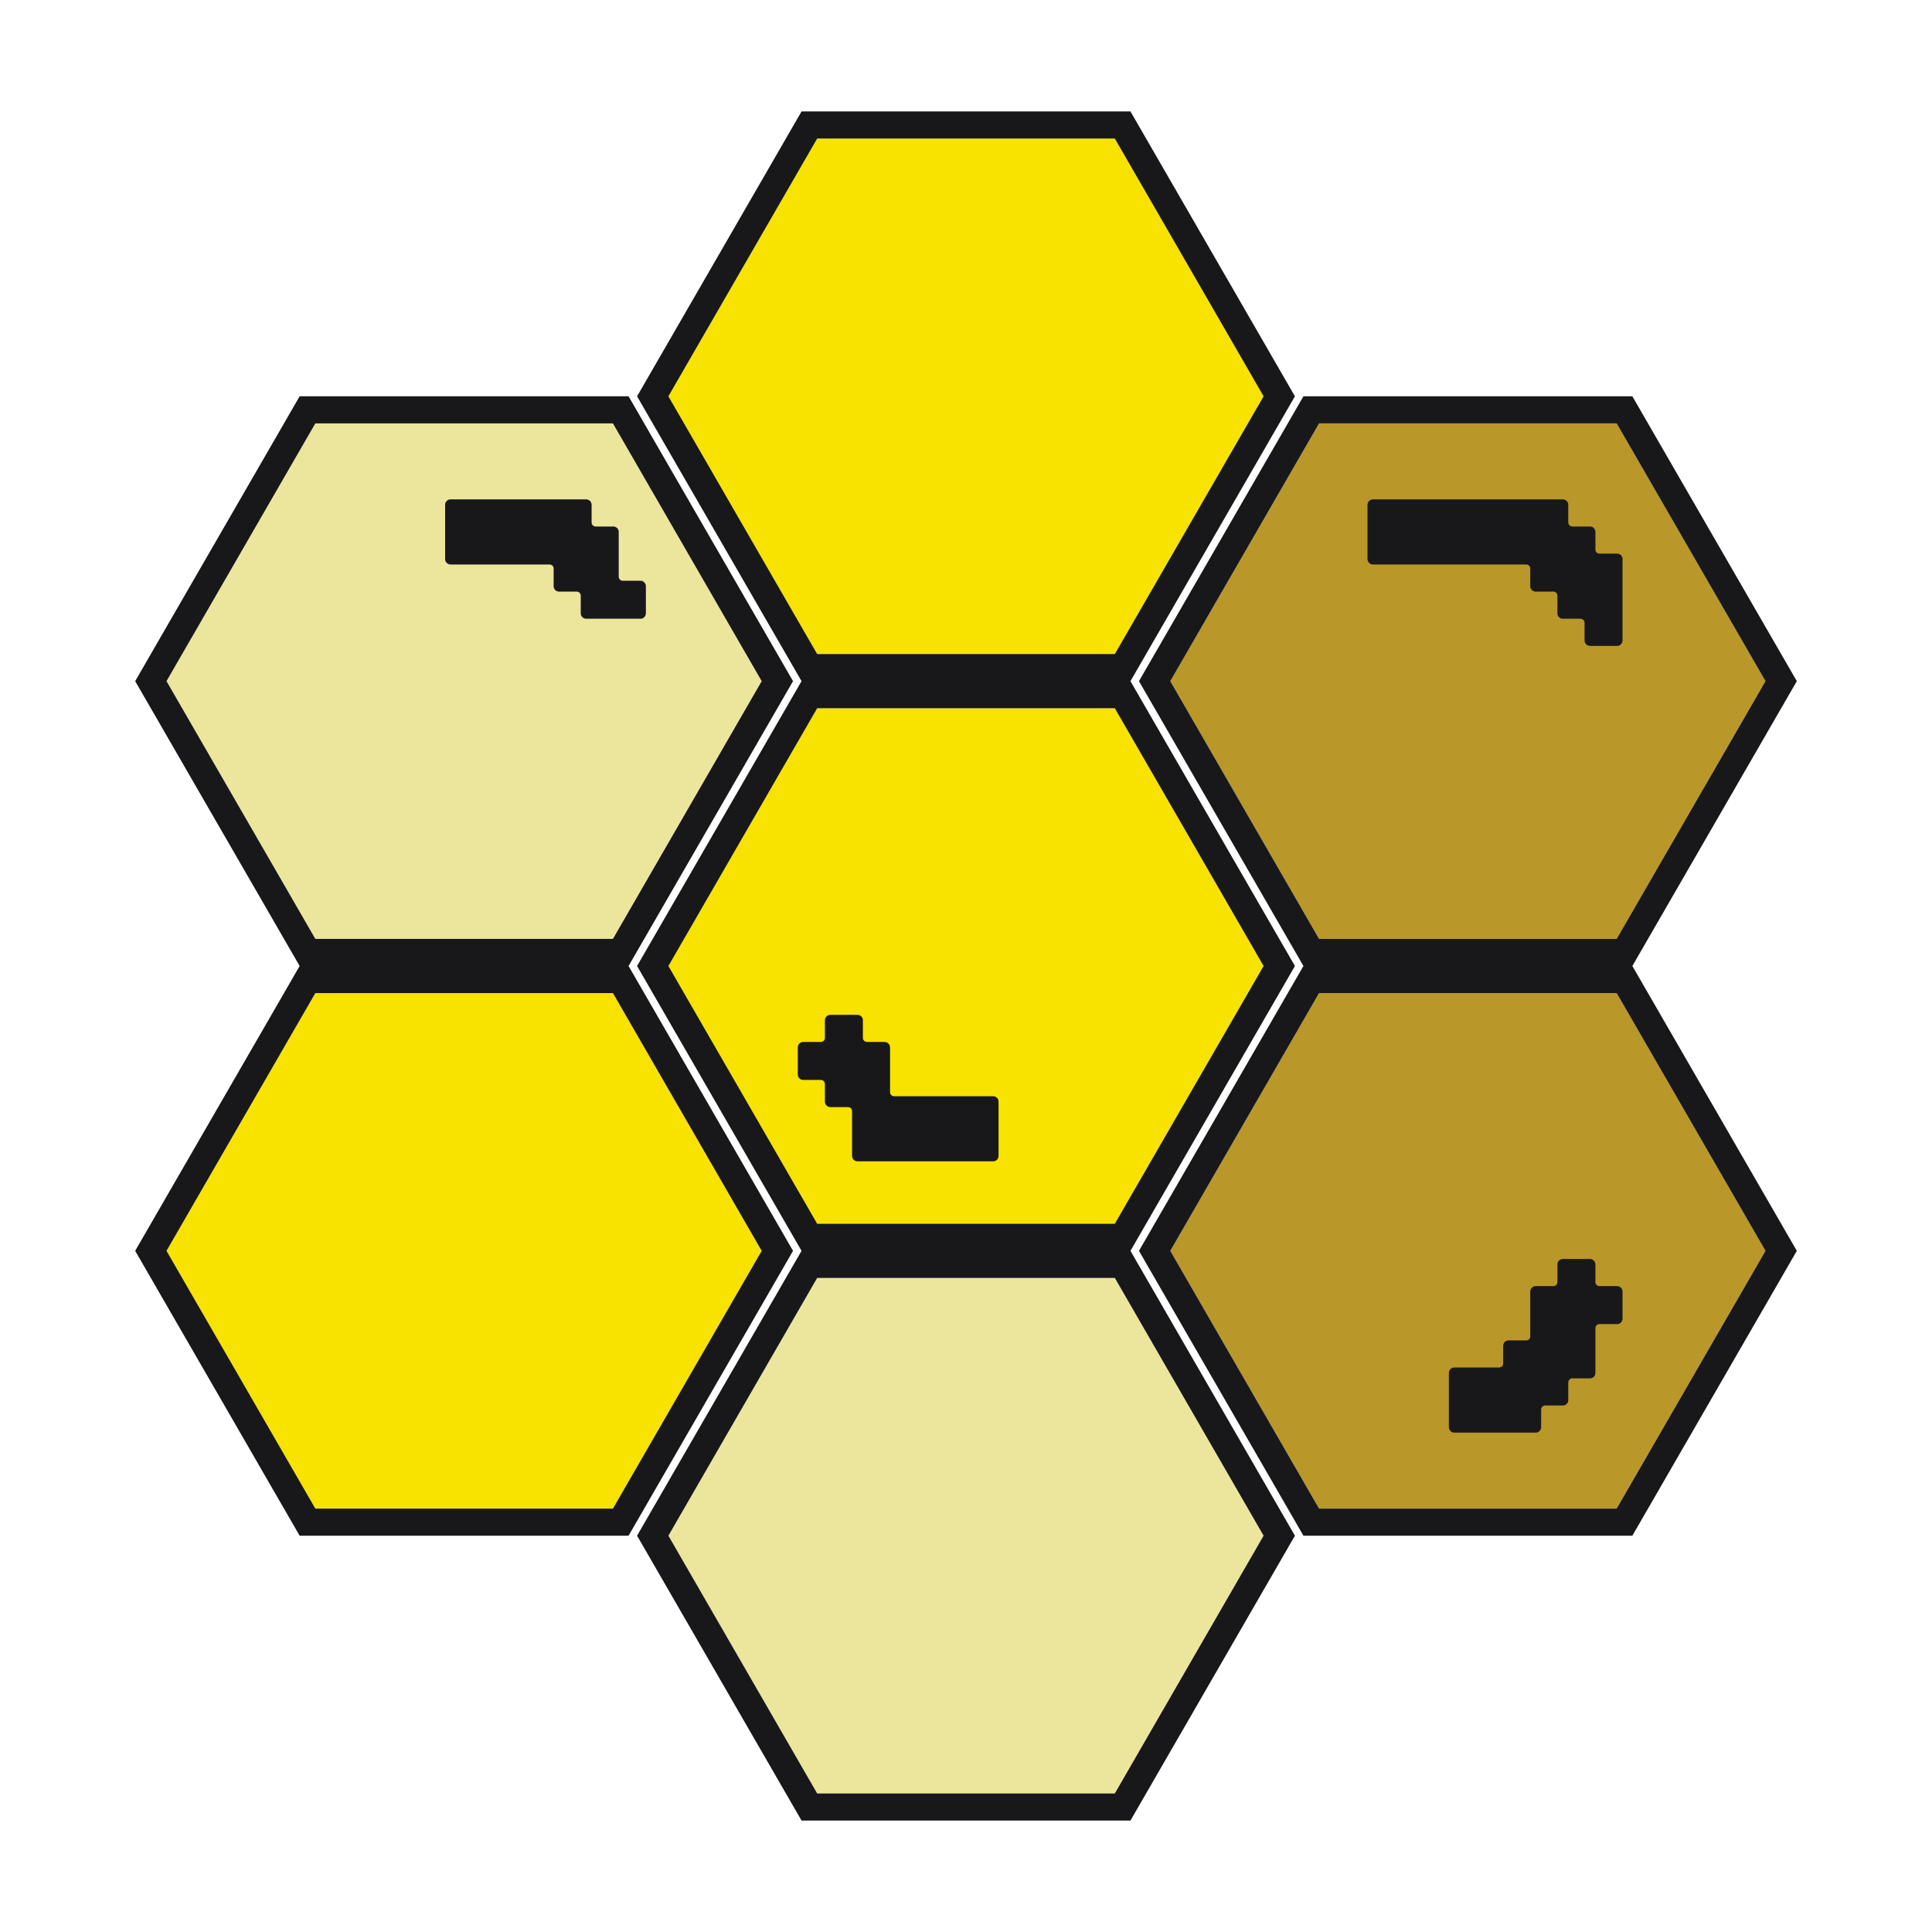
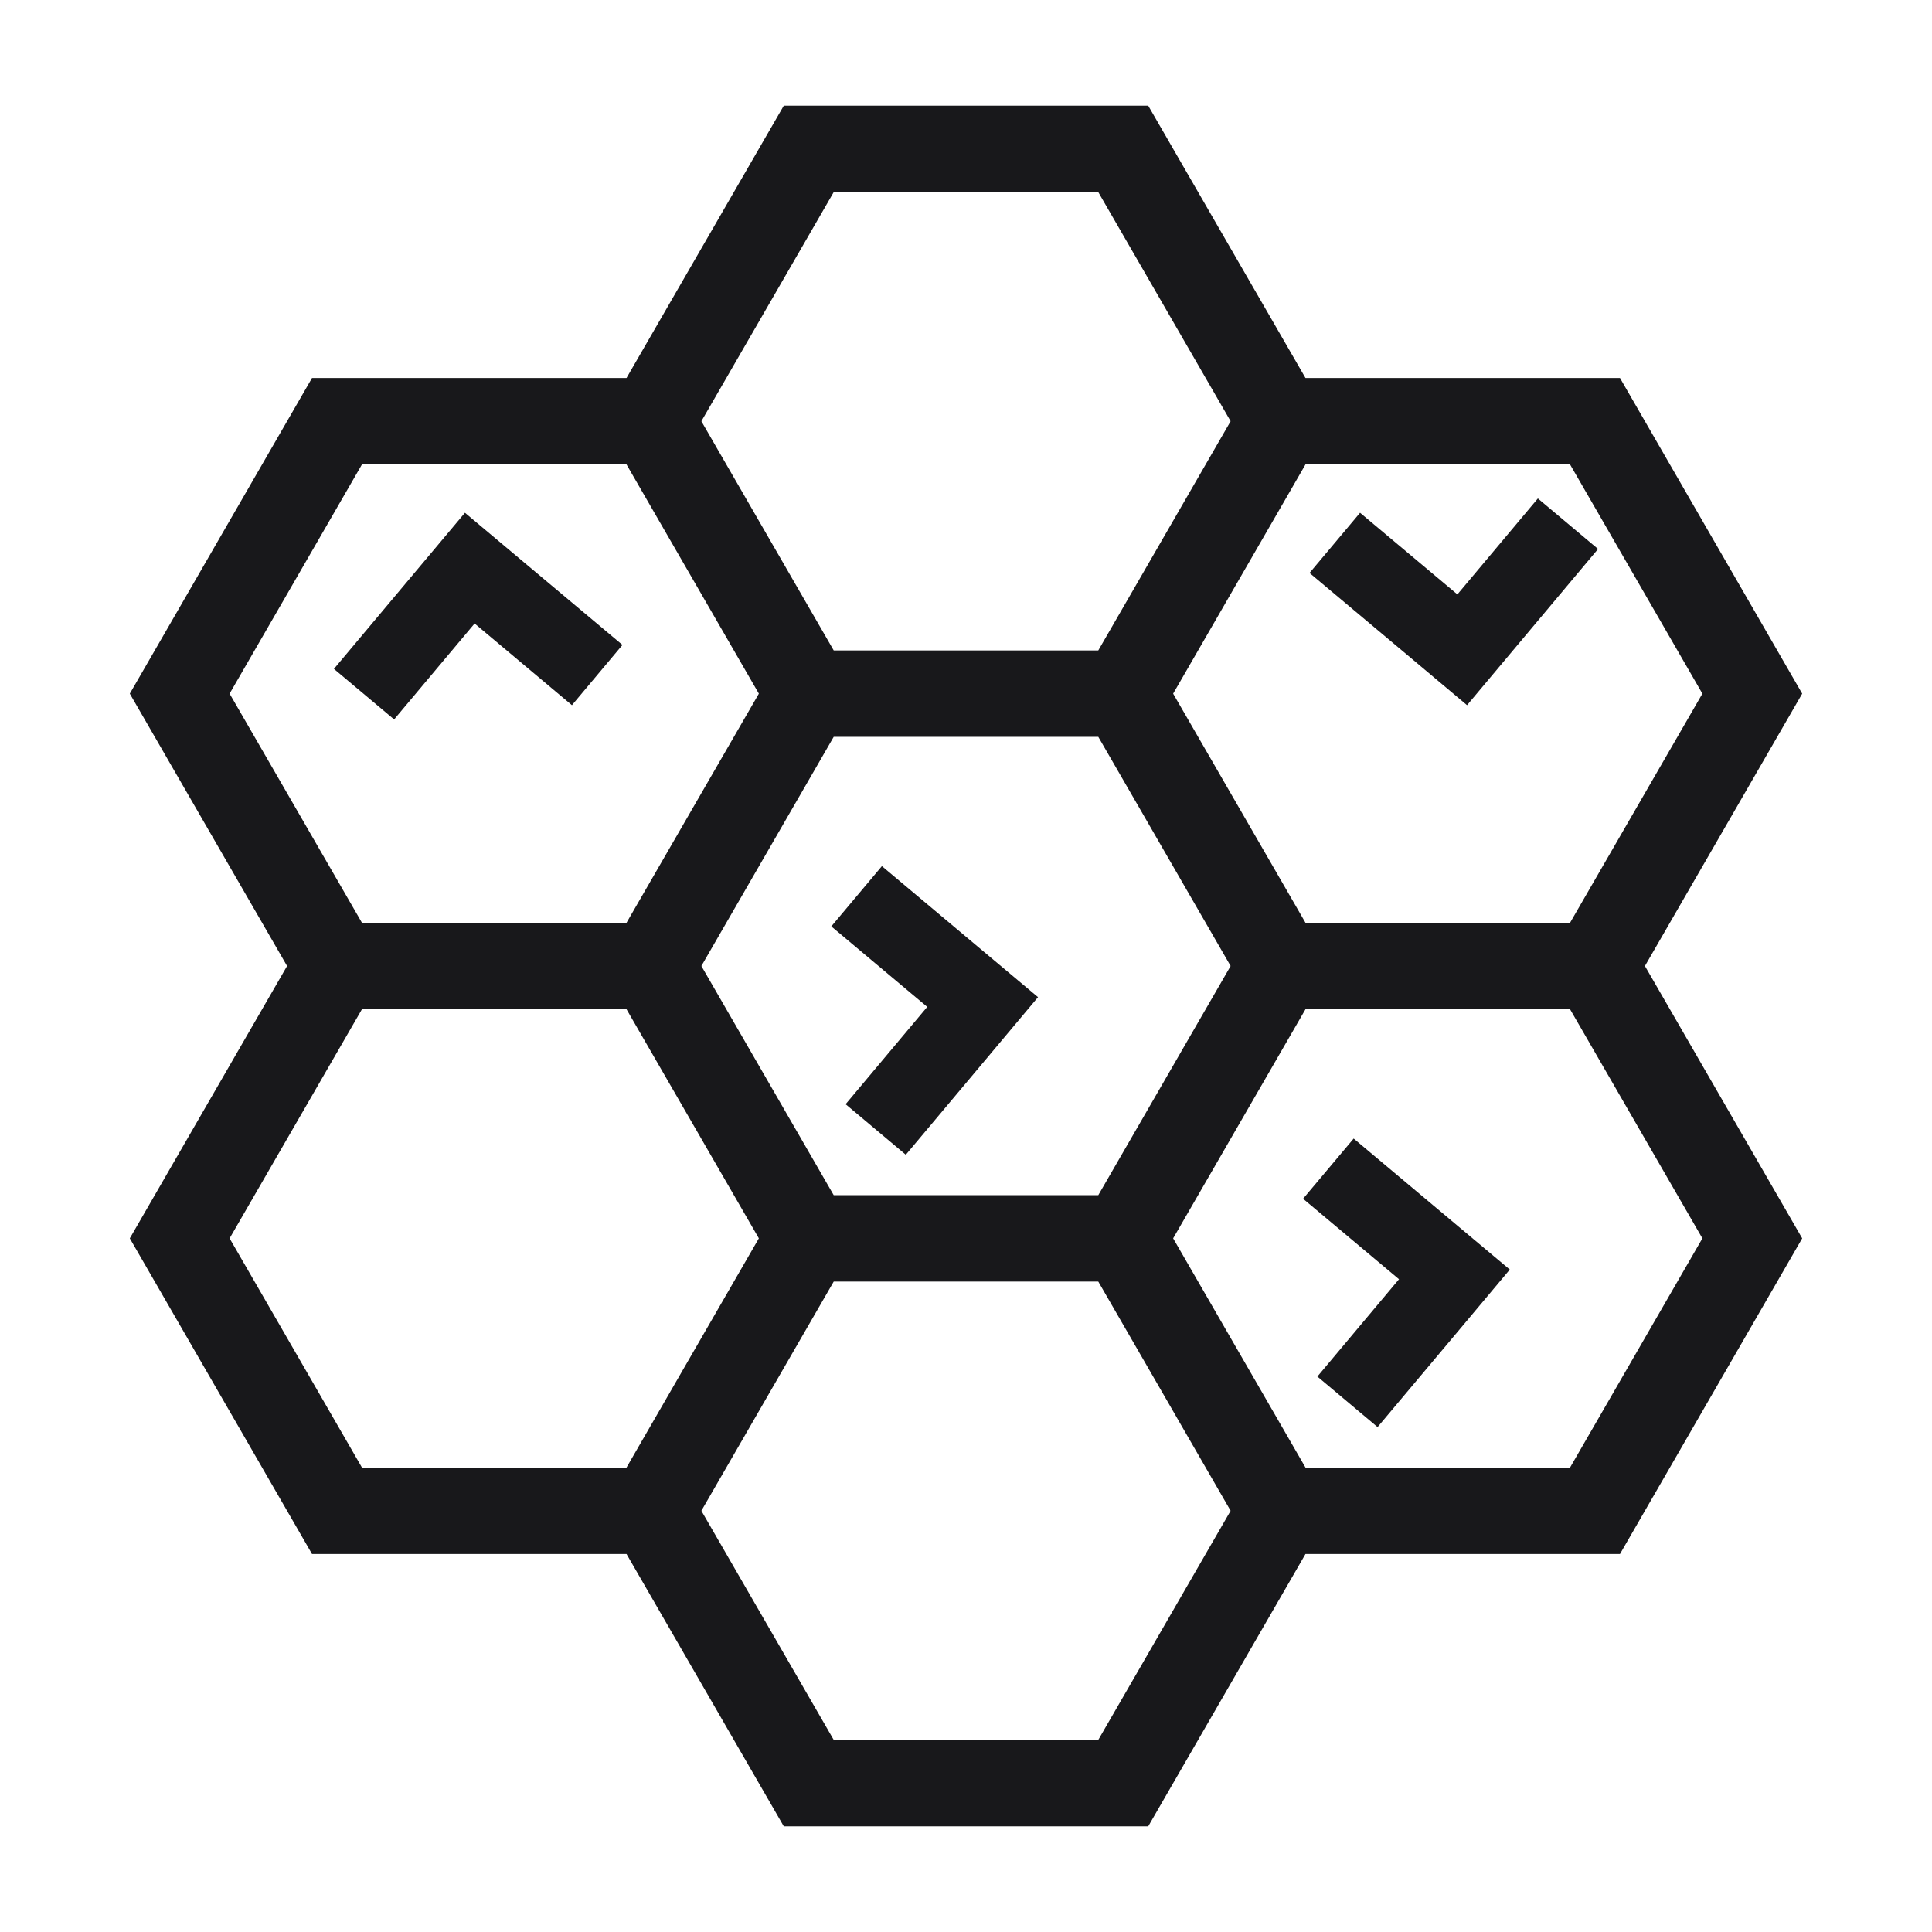
<svg xmlns="http://www.w3.org/2000/svg" viewBox="-16 -16 32 32" width="512" height="512">
-   <g id="honeycomb-cells">
-     <path id="cell-top" d="M 2.465 -13.705 L -2.465 -13.705 L -4.929 -9.436 L -2.465 -5.167 L 2.465 -5.167 L 4.929 -9.436 L 2.465 -13.705 Z" fill="#F7E200" />
-     <path id="cell-top-left" d="M -5.848 -8.987 L -10.777 -8.987 L -13.242 -4.718 L -10.777 -0.449 L -5.848 -0.449 L -3.384 -4.718 L -5.848 -8.987 Z" fill="#ECE69C" />
-     <path id="cell-top-right" d="M 10.777 -8.987 L 5.848 -8.987 L 3.384 -4.718 L 5.848 -0.449 L 10.777 -0.449 L 13.242 -4.718 L 10.777 -8.987 Z" fill="#B99729" />
-     <path id="cell-center" d="M 2.465 -4.269 L -2.465 -4.269 L -4.929 -0.000 L -2.465 4.269 L 2.465 4.269 L 4.929 -0.000 L 2.465 -4.269 Z" fill="#F7E200" />
-     <path id="cell-bottom-left" d="M -5.848 0.449 L -10.777 0.449 L -13.242 4.718 L -10.777 8.987 L -5.848 8.987 L -3.384 4.718 L -5.848 0.449 Z" fill="#F7E200" />
-     <path id="cell-bottom-right" d="M 10.777 0.449 L 5.848 0.449 L 3.384 4.718 L 5.848 8.987 L 10.777 8.987 L 13.242 4.718 L 10.777 0.449 Z" fill="#B99729" />
-     <path id="cell-bottom" d="M 2.465 5.167 L -2.465 5.167 L -4.929 9.436 L -2.465 13.705 L 2.465 13.705 L 4.929 9.436 L 2.465 5.167 Z" fill="#ECE69C" />
+   <g id="biobuzz-honeycomb-lattice">
+     <path d="M 3.018 14.250 L 5.623 9.739 L 10.832 9.739 L 13.850 4.511 L 11.245 -0.000 L 13.850 -4.511 L 10.832 -9.739 L 5.623 -9.739 L 3.018 -14.250 L -3.018 -14.250 L -5.623 -9.739 L -10.832 -9.739 L -13.850 -4.511 L -11.245 0.000 L -13.850 4.511 L -10.832 9.739 L -5.623 9.739 L -3.018 14.250 L 3.018 14.250 Z M 2.191 5.227 L 4.383 9.023 L 2.191 12.818 L -2.191 12.818 L -4.383 9.023 L -2.191 5.227 L 2.191 5.227 Z M -3.431 4.511 L -5.623 8.307 L -10.005 8.307 L -12.197 4.511 L -10.005 0.716 L -5.623 0.716 L -3.431 4.511 Z M 12.197 4.511 L 10.005 8.307 L 5.623 8.307 L 3.431 4.511 L 5.623 0.716 L 10.005 0.716 L 12.197 4.511 Z M 4.383 -0.000 L 2.191 3.796 L -2.191 3.796 L -4.383 -0.000 L -2.191 -3.796 L 2.191 -3.796 L 4.383 -0.000 Z M -3.431 -4.511 L -5.623 -0.716 L -10.005 -0.716 L -12.197 -4.511 L -10.005 -8.307 L -5.623 -8.307 L -3.431 -4.511 Z M 12.197 -4.511 L 10.005 -0.716 L 5.623 -0.716 L 3.431 -4.511 L 5.623 -8.307 L 10.005 -8.307 L 12.197 -4.511 Z M 4.383 -9.023 L 2.191 -5.227 L -2.191 -5.227 L -4.383 -9.023 L -2.191 -12.818 L 2.191 -12.818 L 4.383 -9.023 Z" fill="#18181B" fill-rule="evenodd" />
  </g>
-   <g id="honeycomb-lattice-borders">
-     <path d="M -2.724 -4.718 L -5.448 -0.000 L -2.724 4.718 L -5.448 9.436 L -2.724 14.154 L 2.724 14.154 L 5.448 9.436 L 2.724 4.718 L 5.448 -0.000 L 2.724 -4.718 L 5.448 -9.436 L 2.724 -14.154 L -2.724 -14.154 L -5.448 -9.436 L -2.724 -4.718 Z M -2.465 -13.705 L 2.465 -13.705 L 4.929 -9.436 L 2.465 -5.167 L -2.465 -5.167 L -4.929 -9.436 L -2.465 -13.705 Z M -4.929 -0.000 L -2.465 -4.269 L 2.465 -4.269 L 4.929 -0.000 L 2.465 4.269 L -2.465 4.269 L -4.929 -0.000 Z M -4.929 9.436 L -2.465 5.167 L 2.465 5.167 L 4.929 9.436 L 2.465 13.705 L -2.465 13.705 L -4.929 9.436 Z M -13.761 4.718 L -11.037 9.436 L -5.589 9.436 L -2.865 4.718 L -5.589 -0.000 L -2.865 -4.718 L -5.589 -9.436 L -11.037 -9.436 L -13.761 -4.718 L -11.037 -0.000 L -13.761 4.718 Z M -13.242 -4.718 L -10.777 -8.987 L -5.848 -8.987 L -3.384 -4.718 L -5.848 -0.449 L -10.777 -0.449 L -13.242 -4.718 Z M -13.242 4.718 L -10.777 0.449 L -5.848 0.449 L -3.384 4.718 L -5.848 8.987 L -10.777 8.987 L -13.242 4.718 Z M 2.865 4.718 L 5.589 9.436 L 11.037 9.436 L 13.761 4.718 L 11.037 -0.000 L 13.761 -4.718 L 11.037 -9.436 L 5.589 -9.436 L 2.865 -4.718 L 5.589 -0.000 L 2.865 4.718 Z M 3.384 -4.718 L 5.848 -8.987 L 10.777 -8.987 L 13.242 -4.718 L 10.777 -0.449 L 5.848 -0.449 L 3.384 -4.718 Z M 3.384 4.718 L 5.848 0.449 L 10.777 0.449 L 13.242 4.718 L 10.777 8.987 L 5.848 8.987 L 3.384 4.718 Z" fill="#18181B" fill-rule="evenodd" />
-   </g>
-   <g id="chevrons">
-     <path d="M -8.626 -6.723 L -8.624 -6.714 L -8.621 -6.706 L -8.617 -6.698 L -8.612 -6.690 L -8.607 -6.683 L -8.601 -6.677 L -8.595 -6.671 L -8.587 -6.666 L -8.580 -6.661 L -8.572 -6.657 L -8.564 -6.654 L -8.555 -6.652 L -8.546 -6.651 L -8.536 -6.650 L -6.897 -6.650 L -6.891 -6.650 L -6.884 -6.649 L -6.878 -6.647 L -6.872 -6.645 L -6.866 -6.642 L -6.860 -6.639 L -6.855 -6.635 L -6.850 -6.631 L -6.845 -6.626 L -6.841 -6.620 L -6.838 -6.615 L -6.835 -6.609 L -6.833 -6.602 L -6.831 -6.596 L -6.830 -6.590 L -6.830 -6.583 L -6.830 -6.293 L -6.830 -6.282 L -6.828 -6.273 L -6.826 -6.265 L -6.823 -6.256 L -6.819 -6.249 L -6.815 -6.241 L -6.810 -6.234 L -6.804 -6.227 L -6.797 -6.221 L -6.790 -6.216 L -6.783 -6.212 L -6.775 -6.208 L -6.766 -6.205 L -6.758 -6.203 L -6.749 -6.201 L -6.739 -6.201 L -6.448 -6.201 L -6.442 -6.201 L -6.435 -6.200 L -6.429 -6.198 L -6.422 -6.196 L -6.416 -6.193 L -6.411 -6.190 L -6.405 -6.186 L -6.400 -6.181 L -6.396 -6.176 L -6.392 -6.171 L -6.389 -6.165 L -6.386 -6.159 L -6.384 -6.153 L -6.382 -6.147 L -6.381 -6.140 L -6.381 -6.134 L -6.381 -5.843 L -6.380 -5.833 L -6.379 -5.824 L -6.377 -5.815 L -6.374 -5.807 L -6.370 -5.799 L -6.366 -5.792 L -6.360 -5.785 L -6.354 -5.778 L -6.348 -5.772 L -6.341 -5.767 L -6.333 -5.762 L -6.325 -5.759 L -6.317 -5.756 L -6.308 -5.753 L -6.300 -5.752 L -6.289 -5.752 L -5.394 -5.752 L -5.383 -5.752 L -5.375 -5.753 L -5.366 -5.756 L -5.358 -5.759 L -5.350 -5.762 L -5.342 -5.767 L -5.335 -5.772 L -5.329 -5.778 L -5.323 -5.785 L -5.318 -5.792 L -5.313 -5.799 L -5.309 -5.807 L -5.306 -5.815 L -5.304 -5.824 L -5.303 -5.833 L -5.302 -5.843 L -5.302 -6.289 L -5.303 -6.300 L -5.304 -6.308 L -5.306 -6.317 L -5.309 -6.325 L -5.313 -6.333 L -5.318 -6.341 L -5.323 -6.348 L -5.329 -6.354 L -5.335 -6.360 L -5.342 -6.366 L -5.350 -6.370 L -5.358 -6.374 L -5.366 -6.377 L -5.375 -6.379 L -5.383 -6.380 L -5.394 -6.381 L -5.684 -6.381 L -5.691 -6.381 L -5.697 -6.382 L -5.704 -6.384 L -5.710 -6.386 L -5.716 -6.389 L -5.722 -6.392 L -5.727 -6.396 L -5.732 -6.400 L -5.736 -6.405 L -5.740 -6.411 L -5.744 -6.416 L -5.747 -6.422 L -5.749 -6.429 L -5.750 -6.435 L -5.751 -6.442 L -5.752 -6.448 L -5.752 -7.188 L -5.752 -7.198 L -5.753 -7.207 L -5.756 -7.216 L -5.759 -7.224 L -5.762 -7.232 L -5.767 -7.239 L -5.772 -7.247 L -5.778 -7.253 L -5.785 -7.259 L -5.792 -7.264 L -5.799 -7.269 L -5.807 -7.272 L -5.815 -7.275 L -5.824 -7.278 L -5.833 -7.279 L -5.843 -7.279 L -6.134 -7.279 L -6.140 -7.280 L -6.147 -7.281 L -6.153 -7.282 L -6.159 -7.285 L -6.165 -7.287 L -6.171 -7.291 L -6.176 -7.295 L -6.181 -7.299 L -6.186 -7.304 L -6.190 -7.309 L -6.193 -7.315 L -6.196 -7.321 L -6.198 -7.327 L -6.200 -7.334 L -6.201 -7.340 L -6.201 -7.347 L -6.201 -7.637 L -6.201 -7.648 L -6.203 -7.656 L -6.205 -7.665 L -6.208 -7.673 L -6.212 -7.681 L -6.216 -7.689 L -6.221 -7.696 L -6.227 -7.702 L -6.234 -7.708 L -6.241 -7.714 L -6.249 -7.718 L -6.256 -7.722 L -6.265 -7.725 L -6.273 -7.727 L -6.282 -7.728 L -6.293 -7.729 L -8.536 -7.729 L -8.546 -7.728 L -8.555 -7.727 L -8.564 -7.725 L -8.572 -7.722 L -8.580 -7.718 L -8.587 -7.714 L -8.595 -7.708 L -8.601 -7.702 L -8.607 -7.696 L -8.612 -7.689 L -8.617 -7.681 L -8.621 -7.673 L -8.624 -7.665 L -8.626 -7.656 L -8.627 -7.648 L -8.627 -7.637 L -8.627 -6.742 L -8.627 -6.731 L -8.626 -6.723 Z M 6.723 -7.727 L 6.714 -7.725 L 6.706 -7.722 L 6.698 -7.718 L 6.690 -7.714 L 6.683 -7.708 L 6.677 -7.702 L 6.671 -7.696 L 6.666 -7.689 L 6.661 -7.681 L 6.657 -7.673 L 6.654 -7.665 L 6.652 -7.656 L 6.651 -7.648 L 6.650 -7.637 L 6.650 -6.742 L 6.651 -6.731 L 6.652 -6.723 L 6.654 -6.714 L 6.657 -6.706 L 6.661 -6.698 L 6.666 -6.690 L 6.671 -6.683 L 6.677 -6.677 L 6.683 -6.671 L 6.690 -6.666 L 6.698 -6.661 L 6.706 -6.657 L 6.714 -6.654 L 6.723 -6.652 L 6.731 -6.651 L 6.742 -6.650 L 9.279 -6.650 L 9.286 -6.650 L 9.292 -6.649 L 9.299 -6.647 L 9.305 -6.645 L 9.311 -6.642 L 9.316 -6.639 L 9.322 -6.635 L 9.327 -6.631 L 9.331 -6.626 L 9.335 -6.620 L 9.338 -6.615 L 9.341 -6.609 L 9.344 -6.602 L 9.345 -6.596 L 9.346 -6.590 L 9.346 -6.583 L 9.346 -6.293 L 9.347 -6.282 L 9.348 -6.273 L 9.350 -6.265 L 9.353 -6.256 L 9.357 -6.249 L 9.362 -6.241 L 9.367 -6.234 L 9.373 -6.227 L 9.379 -6.221 L 9.386 -6.216 L 9.394 -6.212 L 9.402 -6.208 L 9.410 -6.205 L 9.419 -6.203 L 9.427 -6.201 L 9.438 -6.201 L 9.728 -6.201 L 9.735 -6.201 L 9.741 -6.200 L 9.748 -6.198 L 9.754 -6.196 L 9.760 -6.193 L 9.766 -6.190 L 9.771 -6.186 L 9.776 -6.181 L 9.780 -6.176 L 9.784 -6.171 L 9.788 -6.165 L 9.791 -6.159 L 9.793 -6.153 L 9.794 -6.147 L 9.795 -6.140 L 9.796 -6.134 L 9.796 -5.843 L 9.796 -5.833 L 9.798 -5.824 L 9.800 -5.815 L 9.803 -5.807 L 9.806 -5.799 L 9.811 -5.792 L 9.816 -5.785 L 9.822 -5.778 L 9.829 -5.772 L 9.836 -5.767 L 9.843 -5.762 L 9.851 -5.759 L 9.860 -5.756 L 9.868 -5.753 L 9.877 -5.752 L 9.887 -5.752 L 10.178 -5.752 L 10.184 -5.751 L 10.191 -5.750 L 10.197 -5.749 L 10.203 -5.747 L 10.209 -5.744 L 10.215 -5.740 L 10.220 -5.736 L 10.225 -5.732 L 10.230 -5.727 L 10.234 -5.722 L 10.237 -5.716 L 10.240 -5.710 L 10.242 -5.704 L 10.244 -5.697 L 10.245 -5.691 L 10.245 -5.684 L 10.245 -5.394 L 10.246 -5.383 L 10.247 -5.375 L 10.249 -5.366 L 10.252 -5.358 L 10.256 -5.350 L 10.260 -5.342 L 10.266 -5.335 L 10.271 -5.329 L 10.278 -5.323 L 10.285 -5.318 L 10.293 -5.313 L 10.301 -5.309 L 10.309 -5.306 L 10.317 -5.304 L 10.326 -5.303 L 10.337 -5.302 L 10.783 -5.302 L 10.793 -5.303 L 10.802 -5.304 L 10.810 -5.306 L 10.819 -5.309 L 10.827 -5.313 L 10.834 -5.318 L 10.841 -5.323 L 10.848 -5.329 L 10.854 -5.335 L 10.859 -5.342 L 10.863 -5.350 L 10.867 -5.358 L 10.870 -5.366 L 10.872 -5.375 L 10.874 -5.383 L 10.874 -5.394 L 10.874 -6.739 L 10.874 -6.749 L 10.872 -6.758 L 10.870 -6.766 L 10.867 -6.775 L 10.863 -6.783 L 10.859 -6.790 L 10.854 -6.797 L 10.848 -6.804 L 10.841 -6.810 L 10.834 -6.815 L 10.827 -6.819 L 10.819 -6.823 L 10.810 -6.826 L 10.802 -6.828 L 10.793 -6.830 L 10.783 -6.830 L 10.492 -6.830 L 10.486 -6.830 L 10.479 -6.831 L 10.473 -6.833 L 10.466 -6.835 L 10.460 -6.838 L 10.455 -6.841 L 10.449 -6.845 L 10.445 -6.850 L 10.440 -6.855 L 10.436 -6.860 L 10.433 -6.866 L 10.430 -6.872 L 10.428 -6.878 L 10.426 -6.884 L 10.425 -6.891 L 10.425 -6.897 L 10.425 -7.188 L 10.424 -7.198 L 10.423 -7.207 L 10.421 -7.216 L 10.418 -7.224 L 10.414 -7.232 L 10.410 -7.239 L 10.404 -7.247 L 10.398 -7.253 L 10.392 -7.259 L 10.385 -7.264 L 10.377 -7.269 L 10.369 -7.272 L 10.361 -7.275 L 10.352 -7.278 L 10.344 -7.279 L 10.333 -7.279 L 10.043 -7.279 L 10.036 -7.280 L 10.030 -7.281 L 10.023 -7.282 L 10.017 -7.285 L 10.011 -7.287 L 10.005 -7.291 L 10.000 -7.295 L 9.995 -7.299 L 9.991 -7.304 L 9.987 -7.309 L 9.983 -7.315 L 9.981 -7.321 L 9.978 -7.327 L 9.977 -7.334 L 9.976 -7.340 L 9.975 -7.347 L 9.975 -7.637 L 9.975 -7.648 L 9.974 -7.656 L 9.972 -7.665 L 9.969 -7.673 L 9.965 -7.681 L 9.960 -7.689 L 9.955 -7.696 L 9.949 -7.702 L 9.943 -7.708 L 9.936 -7.714 L 9.928 -7.718 L 9.920 -7.722 L 9.912 -7.725 L 9.903 -7.727 L 9.894 -7.728 L 9.884 -7.729 L 6.742 -7.729 L 6.731 -7.728 L 6.723 -7.727 Z M -2.338 1.204 L -2.340 1.210 L -2.342 1.217 L -2.345 1.223 L -2.348 1.228 L -2.352 1.234 L -2.356 1.238 L -2.361 1.243 L -2.367 1.247 L -2.372 1.250 L -2.378 1.253 L -2.384 1.255 L -2.391 1.257 L -2.397 1.258 L -2.404 1.258 L -2.694 1.258 L -2.705 1.259 L -2.714 1.260 L -2.722 1.262 L -2.730 1.265 L -2.738 1.269 L -2.746 1.273 L -2.753 1.279 L -2.760 1.285 L -2.765 1.291 L -2.771 1.298 L -2.775 1.306 L -2.779 1.314 L -2.782 1.322 L -2.784 1.331 L -2.785 1.339 L -2.786 1.350 L -2.786 1.796 L -2.785 1.806 L -2.784 1.815 L -2.782 1.823 L -2.779 1.832 L -2.775 1.840 L -2.771 1.847 L -2.765 1.854 L -2.760 1.861 L -2.753 1.867 L -2.746 1.872 L -2.738 1.877 L -2.730 1.880 L -2.722 1.883 L -2.714 1.885 L -2.705 1.887 L -2.694 1.887 L -2.404 1.887 L -2.397 1.888 L -2.391 1.889 L -2.384 1.890 L -2.378 1.892 L -2.372 1.895 L -2.367 1.899 L -2.361 1.903 L -2.356 1.907 L -2.352 1.912 L -2.348 1.917 L -2.345 1.923 L -2.342 1.929 L -2.340 1.935 L -2.338 1.942 L -2.337 1.948 L -2.337 1.955 L -2.337 2.245 L -2.336 2.256 L -2.335 2.264 L -2.333 2.273 L -2.330 2.281 L -2.326 2.289 L -2.321 2.297 L -2.316 2.304 L -2.310 2.310 L -2.304 2.316 L -2.297 2.321 L -2.289 2.326 L -2.281 2.330 L -2.273 2.333 L -2.264 2.335 L -2.256 2.336 L -2.245 2.337 L -1.955 2.337 L -1.948 2.337 L -1.942 2.338 L -1.935 2.340 L -1.929 2.342 L -1.923 2.345 L -1.917 2.348 L -1.912 2.352 L -1.907 2.356 L -1.903 2.361 L -1.899 2.367 L -1.895 2.372 L -1.892 2.378 L -1.890 2.384 L -1.889 2.391 L -1.888 2.397 L -1.887 2.404 L -1.887 3.144 L -1.887 3.154 L -1.885 3.163 L -1.883 3.171 L -1.880 3.180 L -1.877 3.188 L -1.872 3.195 L -1.867 3.202 L -1.861 3.209 L -1.854 3.215 L -1.847 3.220 L -1.840 3.225 L -1.832 3.228 L -1.823 3.231 L -1.815 3.233 L -1.806 3.235 L -1.796 3.235 L 0.448 3.235 L 0.458 3.235 L 0.467 3.233 L 0.475 3.231 L 0.484 3.228 L 0.492 3.225 L 0.499 3.220 L 0.506 3.215 L 0.513 3.209 L 0.519 3.202 L 0.524 3.195 L 0.529 3.188 L 0.532 3.180 L 0.535 3.171 L 0.537 3.163 L 0.539 3.154 L 0.539 3.144 L 0.539 2.248 L 0.539 2.238 L 0.537 2.229 L 0.535 2.221 L 0.532 2.212 L 0.529 2.204 L 0.524 2.197 L 0.519 2.190 L 0.513 2.183 L 0.506 2.177 L 0.499 2.172 L 0.492 2.168 L 0.484 2.164 L 0.475 2.161 L 0.467 2.159 L 0.458 2.157 L 0.448 2.157 L -1.191 2.157 L -1.197 2.157 L -1.204 2.156 L -1.210 2.154 L -1.217 2.152 L -1.223 2.149 L -1.228 2.146 L -1.234 2.142 L -1.238 2.137 L -1.243 2.132 L -1.247 2.127 L -1.250 2.121 L -1.253 2.115 L -1.255 2.109 L -1.257 2.103 L -1.258 2.096 L -1.258 2.089 L -1.258 1.350 L -1.259 1.339 L -1.260 1.331 L -1.262 1.322 L -1.265 1.314 L -1.269 1.306 L -1.273 1.298 L -1.279 1.291 L -1.285 1.285 L -1.291 1.279 L -1.298 1.273 L -1.306 1.269 L -1.314 1.265 L -1.322 1.262 L -1.331 1.260 L -1.339 1.259 L -1.350 1.258 L -1.640 1.258 L -1.647 1.258 L -1.653 1.257 L -1.660 1.255 L -1.666 1.253 L -1.672 1.250 L -1.678 1.247 L -1.683 1.243 L -1.688 1.238 L -1.692 1.234 L -1.696 1.228 L -1.700 1.223 L -1.702 1.217 L -1.705 1.210 L -1.706 1.204 L -1.707 1.197 L -1.708 1.191 L -1.708 0.900 L -1.708 0.890 L -1.709 0.881 L -1.711 0.873 L -1.714 0.864 L -1.718 0.856 L -1.723 0.849 L -1.728 0.842 L -1.734 0.835 L -1.740 0.829 L -1.748 0.824 L -1.755 0.820 L -1.763 0.816 L -1.771 0.813 L -1.780 0.811 L -1.789 0.809 L -1.799 0.809 L -2.245 0.809 L -2.256 0.809 L -2.264 0.811 L -2.273 0.813 L -2.281 0.816 L -2.289 0.820 L -2.297 0.824 L -2.304 0.829 L -2.310 0.835 L -2.316 0.842 L -2.321 0.849 L -2.326 0.856 L -2.330 0.864 L -2.333 0.873 L -2.335 0.881 L -2.336 0.890 L -2.337 0.900 L -2.337 1.191 L -2.337 1.197 L -2.338 1.204 Z M 9.419 5.304 L 9.410 5.306 L 9.402 5.309 L 9.394 5.313 L 9.386 5.318 L 9.379 5.323 L 9.373 5.329 L 9.367 5.335 L 9.362 5.342 L 9.357 5.350 L 9.353 5.358 L 9.350 5.366 L 9.348 5.375 L 9.347 5.383 L 9.346 5.394 L 9.346 6.134 L 9.346 6.140 L 9.345 6.147 L 9.344 6.153 L 9.341 6.159 L 9.338 6.165 L 9.335 6.171 L 9.331 6.176 L 9.327 6.181 L 9.322 6.186 L 9.316 6.190 L 9.311 6.193 L 9.305 6.196 L 9.299 6.198 L 9.292 6.200 L 9.286 6.201 L 9.279 6.201 L 8.989 6.201 L 8.978 6.201 L 8.969 6.203 L 8.961 6.205 L 8.953 6.208 L 8.945 6.212 L 8.937 6.216 L 8.930 6.221 L 8.923 6.227 L 8.918 6.234 L 8.912 6.241 L 8.908 6.249 L 8.904 6.256 L 8.901 6.265 L 8.899 6.273 L 8.898 6.282 L 8.897 6.293 L 8.897 6.583 L 8.897 6.590 L 8.896 6.596 L 8.894 6.602 L 8.892 6.609 L 8.889 6.615 L 8.886 6.620 L 8.882 6.626 L 8.877 6.631 L 8.872 6.635 L 8.867 6.639 L 8.861 6.642 L 8.855 6.645 L 8.849 6.647 L 8.843 6.649 L 8.836 6.650 L 8.830 6.650 L 8.090 6.650 L 8.079 6.651 L 8.071 6.652 L 8.062 6.654 L 8.054 6.657 L 8.046 6.661 L 8.038 6.666 L 8.031 6.671 L 8.025 6.677 L 8.019 6.683 L 8.014 6.690 L 8.009 6.698 L 8.005 6.706 L 8.002 6.714 L 8.000 6.723 L 7.999 6.731 L 7.998 6.742 L 7.998 7.637 L 7.999 7.648 L 8.000 7.656 L 8.002 7.665 L 8.005 7.673 L 8.009 7.681 L 8.014 7.689 L 8.019 7.696 L 8.025 7.702 L 8.031 7.708 L 8.038 7.714 L 8.046 7.718 L 8.054 7.722 L 8.062 7.725 L 8.071 7.727 L 8.079 7.728 L 8.090 7.729 L 9.435 7.729 L 9.445 7.728 L 9.454 7.727 L 9.462 7.725 L 9.471 7.722 L 9.479 7.718 L 9.486 7.714 L 9.493 7.708 L 9.500 7.702 L 9.506 7.696 L 9.511 7.689 L 9.515 7.681 L 9.519 7.673 L 9.522 7.665 L 9.524 7.656 L 9.526 7.648 L 9.526 7.637 L 9.526 7.347 L 9.526 7.340 L 9.527 7.334 L 9.529 7.327 L 9.531 7.321 L 9.534 7.315 L 9.538 7.309 L 9.541 7.304 L 9.546 7.299 L 9.551 7.295 L 9.556 7.291 L 9.562 7.287 L 9.568 7.285 L 9.574 7.282 L 9.580 7.281 L 9.587 7.280 L 9.594 7.279 L 9.884 7.279 L 9.894 7.279 L 9.903 7.278 L 9.912 7.275 L 9.920 7.272 L 9.928 7.269 L 9.936 7.264 L 9.943 7.259 L 9.949 7.253 L 9.955 7.247 L 9.960 7.239 L 9.965 7.232 L 9.969 7.224 L 9.972 7.216 L 9.974 7.207 L 9.975 7.198 L 9.975 7.188 L 9.975 6.897 L 9.976 6.891 L 9.977 6.884 L 9.978 6.878 L 9.981 6.872 L 9.983 6.866 L 9.987 6.860 L 9.991 6.855 L 9.995 6.850 L 10.000 6.845 L 10.005 6.841 L 10.011 6.838 L 10.017 6.835 L 10.023 6.833 L 10.030 6.831 L 10.036 6.830 L 10.043 6.830 L 10.333 6.830 L 10.344 6.830 L 10.352 6.828 L 10.361 6.826 L 10.369 6.823 L 10.377 6.819 L 10.385 6.815 L 10.392 6.810 L 10.398 6.804 L 10.404 6.797 L 10.410 6.790 L 10.414 6.783 L 10.418 6.775 L 10.421 6.766 L 10.423 6.758 L 10.424 6.749 L 10.425 6.739 L 10.425 5.999 L 10.425 5.992 L 10.426 5.986 L 10.428 5.979 L 10.430 5.973 L 10.433 5.967 L 10.436 5.961 L 10.440 5.956 L 10.445 5.951 L 10.449 5.947 L 10.455 5.943 L 10.460 5.939 L 10.466 5.937 L 10.473 5.934 L 10.479 5.933 L 10.486 5.932 L 10.492 5.931 L 10.783 5.931 L 10.793 5.931 L 10.802 5.930 L 10.810 5.927 L 10.819 5.924 L 10.827 5.921 L 10.834 5.916 L 10.841 5.911 L 10.848 5.905 L 10.854 5.898 L 10.859 5.891 L 10.863 5.884 L 10.867 5.876 L 10.870 5.868 L 10.872 5.859 L 10.874 5.850 L 10.874 5.840 L 10.874 5.394 L 10.874 5.383 L 10.872 5.375 L 10.870 5.366 L 10.867 5.358 L 10.863 5.350 L 10.859 5.342 L 10.854 5.335 L 10.848 5.329 L 10.841 5.323 L 10.834 5.318 L 10.827 5.313 L 10.819 5.309 L 10.810 5.306 L 10.802 5.304 L 10.793 5.303 L 10.783 5.302 L 10.492 5.302 L 10.486 5.302 L 10.479 5.301 L 10.473 5.299 L 10.466 5.297 L 10.460 5.294 L 10.455 5.291 L 10.449 5.287 L 10.445 5.283 L 10.440 5.278 L 10.436 5.272 L 10.433 5.267 L 10.430 5.261 L 10.428 5.254 L 10.426 5.248 L 10.425 5.241 L 10.425 5.235 L 10.425 4.944 L 10.424 4.934 L 10.423 4.925 L 10.421 4.917 L 10.418 4.908 L 10.414 4.900 L 10.410 4.893 L 10.404 4.886 L 10.398 4.879 L 10.392 4.873 L 10.385 4.868 L 10.377 4.864 L 10.369 4.860 L 10.361 4.857 L 10.352 4.855 L 10.344 4.853 L 10.333 4.853 L 9.887 4.853 L 9.877 4.853 L 9.868 4.855 L 9.860 4.857 L 9.851 4.860 L 9.843 4.864 L 9.836 4.868 L 9.829 4.873 L 9.822 4.879 L 9.816 4.886 L 9.811 4.893 L 9.806 4.900 L 9.803 4.908 L 9.800 4.917 L 9.798 4.925 L 9.796 4.934 L 9.796 4.944 L 9.796 5.235 L 9.795 5.241 L 9.794 5.248 L 9.793 5.254 L 9.791 5.261 L 9.788 5.267 L 9.784 5.272 L 9.780 5.278 L 9.776 5.283 L 9.771 5.287 L 9.766 5.291 L 9.760 5.294 L 9.754 5.297 L 9.748 5.299 L 9.741 5.301 L 9.735 5.302 L 9.728 5.302 L 9.438 5.302 L 9.427 5.303 L 9.419 5.304 Z" fill="#18181B" fill-rule="evenodd" />
+   <g id="biobuzz-chevrons" fill="#18181B">
+     <path id="chevron-top-left" d="M -9.472 -4.084 L -8.139 -5.673 L -6.527 -4.320 L -5.690 -5.318 L -7.302 -6.670 L -8.299 -7.507 L -9.136 -6.510 L -10.469 -4.921 L -9.472 -4.084 Z" />
+     <path id="chevron-top-right" d="M 9.472 -7.744 L 8.139 -6.155 L 6.527 -7.507 L 5.690 -6.510 L 7.302 -5.158 L 8.299 -4.320 L 9.136 -5.318 L 10.469 -6.907 L 9.472 -7.744 Z" />
+     <path id="chevron-center" d="M -0.642 0.677 L -1.994 2.289 L -0.997 3.126 L 0.356 1.514 L 1.193 0.516 L 0.195 -0.321 L -1.393 -1.654 L -2.231 -0.656 L -0.642 0.677 Z" />
+     <path id="chevron-bottom-right" d="M 7.172 5.188 L 5.820 6.800 L 6.817 7.637 L 8.170 6.026 L 9.007 5.028 L 8.009 4.191 L 6.421 2.858 L 5.583 3.855 L 7.172 5.188 Z" />
  </g>
</svg>
